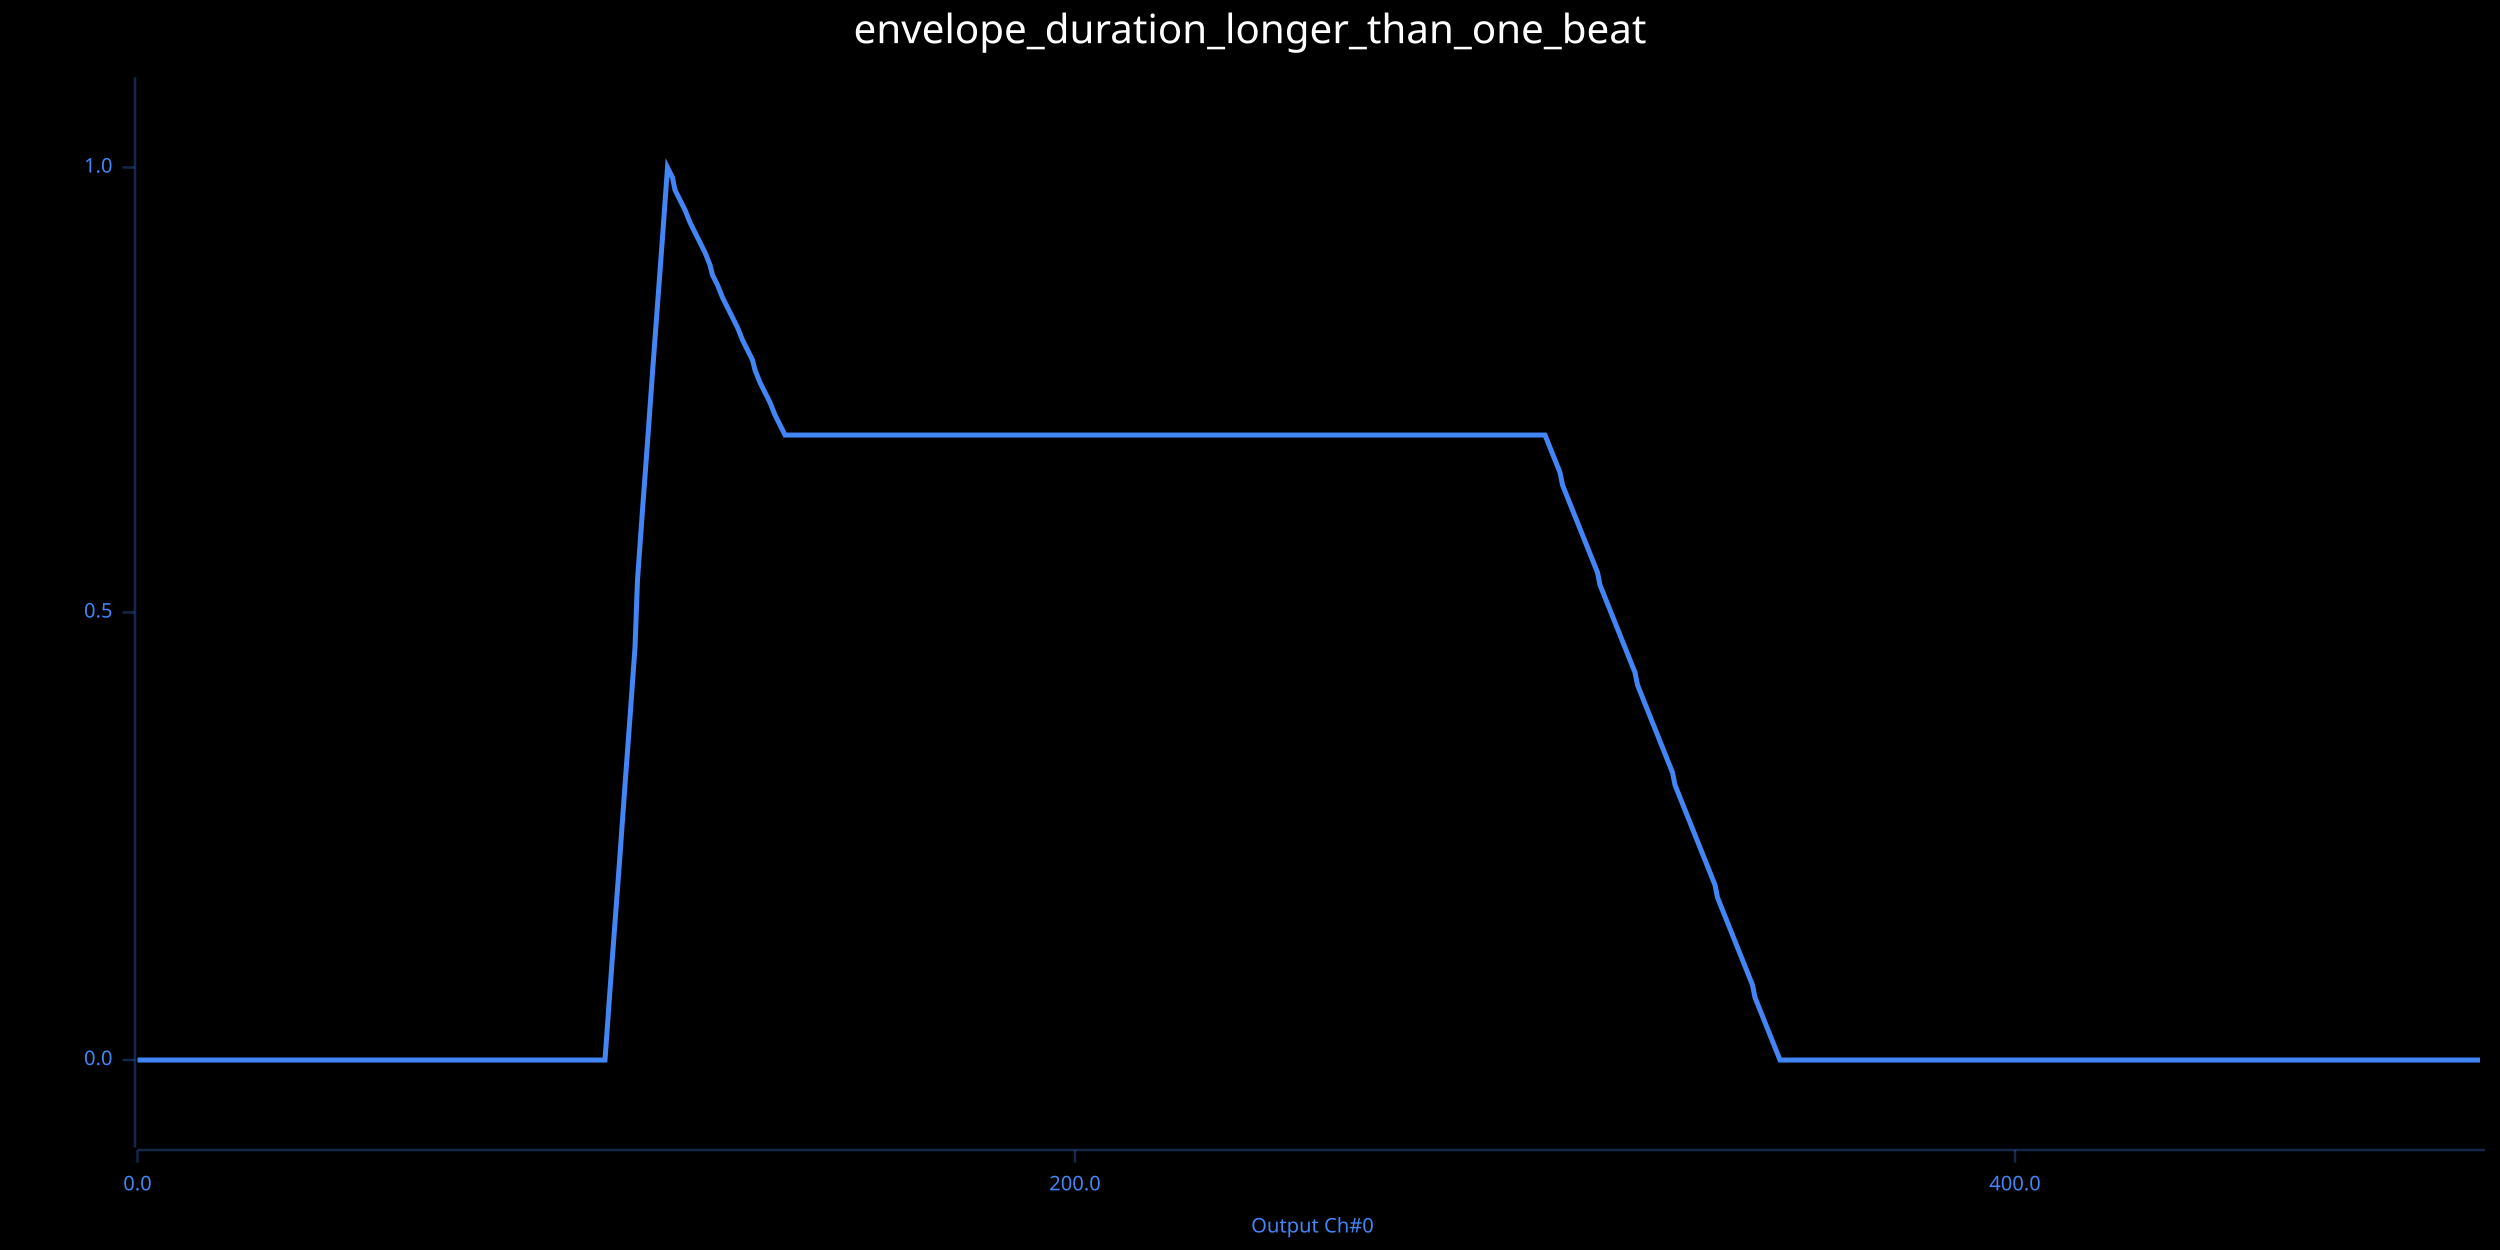
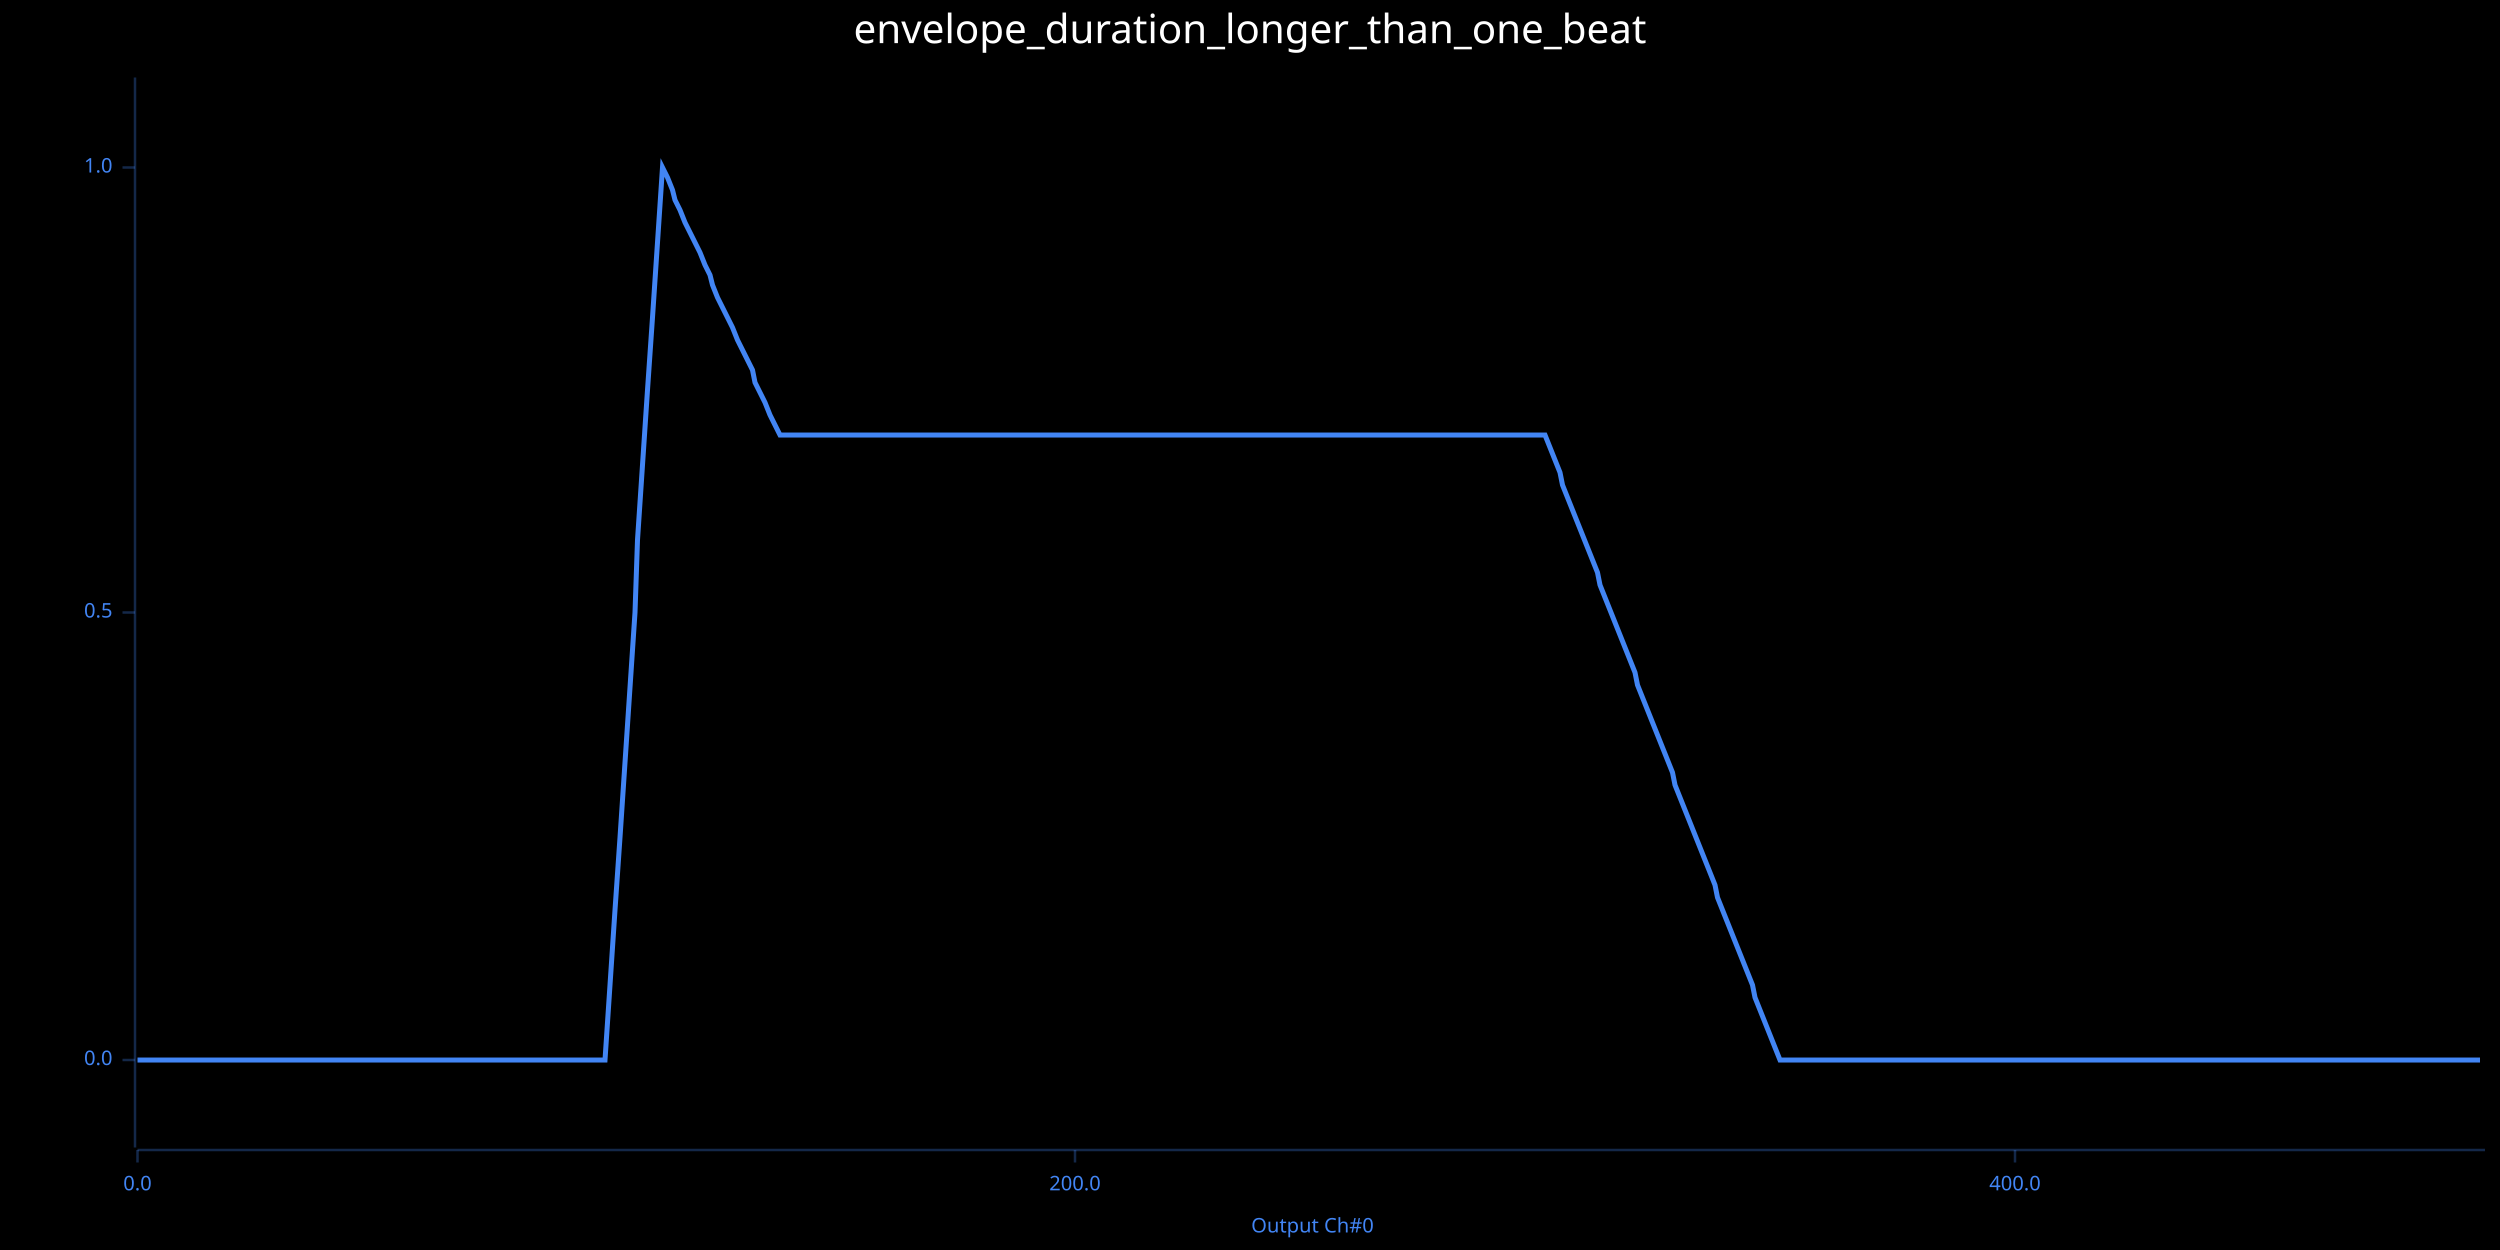
<svg xmlns="http://www.w3.org/2000/svg" width="1000" height="500" viewBox="0 0 1000 500">
  <rect x="0" y="0" width="1000" height="500" opacity="1" fill="#000000" stroke="none" />
  <text x="500" y="5" dy="0.76em" text-anchor="middle" font-family="sans-serif" font-size="16.129" opacity="1" fill="#FFFFFF">
envelope_duration_longer_than_one_beat
</text>
  <text x="525" y="495" dy="-0.5ex" text-anchor="middle" font-family="sans-serif" font-size="8.065" opacity="1" fill="#4285F4">
Output Ch#0
</text>
  <polyline fill="none" opacity="0.3" stroke="#4285F4" stroke-width="1" points="54,31 54,459 " />
  <text x="45" y="424" dy="0.5ex" text-anchor="end" font-family="sans-serif" font-size="8.065" opacity="1" fill="#4285F4">
0.0
</text>
  <polyline fill="none" opacity="0.3" stroke="#4285F4" stroke-width="1" points="49,424 54,424 " />
  <text x="45" y="245" dy="0.5ex" text-anchor="end" font-family="sans-serif" font-size="8.065" opacity="1" fill="#4285F4">
0.5
</text>
  <polyline fill="none" opacity="0.3" stroke="#4285F4" stroke-width="1" points="49,245 54,245 " />
  <text x="45" y="67" dy="0.5ex" text-anchor="end" font-family="sans-serif" font-size="8.065" opacity="1" fill="#4285F4">
1.0
</text>
  <polyline fill="none" opacity="0.3" stroke="#4285F4" stroke-width="1" points="49,67 54,67 " />
  <polyline fill="none" opacity="0.3" stroke="#4285F4" stroke-width="1" points="55,460 994,460 " />
  <text x="55" y="470" dy="0.76em" text-anchor="middle" font-family="sans-serif" font-size="8.065" opacity="1" fill="#4285F4">
0.0
</text>
  <polyline fill="none" opacity="0.3" stroke="#4285F4" stroke-width="1" points="55,460 55,465 " />
  <text x="430" y="470" dy="0.76em" text-anchor="middle" font-family="sans-serif" font-size="8.065" opacity="1" fill="#4285F4">
200.0
</text>
  <polyline fill="none" opacity="0.3" stroke="#4285F4" stroke-width="1" points="430,460 430,465 " />
  <text x="806" y="470" dy="0.76em" text-anchor="middle" font-family="sans-serif" font-size="8.065" opacity="1" fill="#4285F4">
400.0
</text>
  <polyline fill="none" opacity="0.3" stroke="#4285F4" stroke-width="1" points="806,460 806,465 " />
-   <polyline fill="none" opacity="1" stroke="#4285F4" stroke-width="2" points="55,424 56,424 58,424 60,424 62,424 64,424 66,424 68,424 70,424 71,424 73,424 75,424 77,424 79,424 81,424 83,424 85,424 86,424 88,424 90,424 92,424 94,424 96,424 98,424 100,424 101,424 103,424 105,424 107,424 109,424 111,424 113,424 115,424 116,424 118,424 120,424 122,424 124,424 126,424 128,424 130,424 131,424 133,424 135,424 137,424 139,424 141,424 143,424 145,424 147,424 148,424 150,424 152,424 154,424 156,424 158,424 160,424 162,424 163,424 165,424 167,424 169,424 171,424 173,424 175,424 177,424 178,424 180,424 182,424 184,424 186,424 188,424 190,424 192,424 193,424 195,424 197,424 199,424 201,424 203,424 205,424 207,424 208,424 210,424 212,424 214,424 216,424 218,424 220,424 222,424 224,424 225,424 227,424 229,424 231,424 233,424 235,424 237,424 239,424 240,424 242,424 244,396 246,369 248,342 250,314 252,287 254,259 255,232 257,204 259,177 261,149 263,122 265,95 267,67 269,71 270,76 272,80 274,84 276,89 278,93 280,97 282,101 284,106 285,110 287,114 289,119 291,123 293,127 295,131 297,136 299,140 301,144 302,148 304,153 306,157 308,161 310,166 312,170 314,174 316,174 317,174 319,174 321,174 323,174 325,174 327,174 329,174 331,174 332,174 334,174 336,174 338,174 340,174 342,174 344,174 346,174 347,174 349,174 351,174 353,174 355,174 357,174 359,174 361,174 362,174 364,174 366,174 368,174 370,174 372,174 374,174 376,174 378,174 379,174 381,174 383,174 385,174 387,174 389,174 391,174 393,174 394,174 396,174 398,174 400,174 402,174 404,174 406,174 408,174 409,174 411,174 413,174 415,174 417,174 419,174 421,174 423,174 424,174 426,174 428,174 430,174 432,174 434,174 436,174 438,174 439,174 441,174 443,174 445,174 447,174 449,174 451,174 453,174 455,174 456,174 458,174 460,174 462,174 464,174 466,174 468,174 470,174 471,174 473,174 475,174 477,174 479,174 481,174 483,174 485,174 486,174 488,174 490,174 492,174 494,174 496,174 498,174 500,174 501,174 503,174 505,174 507,174 509,174 511,174 513,174 515,174 516,174 518,174 520,174 522,174 524,174 526,174 528,174 530,174 532,174 533,174 535,174 537,174 539,174 541,174 543,174 545,174 547,174 548,174 550,174 552,174 554,174 556,174 558,174 560,174 562,174 563,174 565,174 567,174 569,174 571,174 573,174 575,174 577,174 578,174 580,174 582,174 584,174 586,174 588,174 590,174 592,174 593,174 595,174 597,174 599,174 601,174 603,174 605,174 607,174 609,174 610,174 612,174 614,174 616,174 618,174 620,179 622,184 624,189 625,194 627,199 629,204 631,209 633,214 635,219 637,224 639,229 640,234 642,239 644,244 646,249 648,254 650,259 652,264 654,269 655,274 657,279 659,284 661,289 663,294 665,299 667,304 669,309 670,314 672,319 674,324 676,329 678,334 680,339 682,344 684,349 686,354 687,359 689,364 691,369 693,374 695,379 697,384 699,389 701,394 702,399 704,404 706,409 708,414 710,419 712,424 714,424 716,424 717,424 719,424 721,424 723,424 725,424 727,424 729,424 731,424 732,424 734,424 736,424 738,424 740,424 742,424 744,424 746,424 747,424 749,424 751,424 753,424 755,424 757,424 759,424 761,424 763,424 764,424 766,424 768,424 770,424 772,424 774,424 776,424 778,424 779,424 781,424 783,424 785,424 787,424 789,424 791,424 793,424 794,424 796,424 798,424 800,424 802,424 804,424 806,424 808,424 809,424 811,424 813,424 815,424 817,424 819,424 821,424 823,424 824,424 826,424 828,424 830,424 832,424 834,424 836,424 838,424 840,424 841,424 843,424 845,424 847,424 849,424 851,424 853,424 855,424 856,424 858,424 860,424 862,424 864,424 866,424 868,424 870,424 871,424 873,424 875,424 877,424 879,424 881,424 883,424 885,424 886,424 888,424 890,424 892,424 894,424 896,424 898,424 900,424 901,424 903,424 905,424 907,424 909,424 911,424 913,424 915,424 917,424 918,424 920,424 922,424 924,424 926,424 928,424 930,424 932,424 933,424 935,424 937,424 939,424 941,424 943,424 945,424 947,424 948,424 950,424 952,424 954,424 956,424 958,424 960,424 962,424 963,424 965,424 967,424 969,424 971,424 973,424 975,424 977,424 978,424 980,424 982,424 984,424 986,424 988,424 990,424 992,424 " />
+   <polyline fill="none" opacity="1" stroke="#4285F4" stroke-width="2" points="55,424 56,424 58,424 60,424 62,424 64,424 66,424 68,424 70,424 71,424 73,424 75,424 77,424 79,424 81,424 83,424 85,424 86,424 88,424 90,424 92,424 94,424 96,424 98,424 100,424 101,424 103,424 105,424 107,424 109,424 111,424 113,424 115,424 116,424 118,424 120,424 122,424 124,424 126,424 128,424 130,424 131,424 133,424 135,424 137,424 139,424 141,424 143,424 145,424 147,424 148,424 150,424 152,424 154,424 156,424 158,424 160,424 162,424 163,424 165,424 167,424 169,424 171,424 173,424 175,424 177,424 178,424 180,424 182,424 184,424 186,424 188,424 190,424 192,424 193,424 195,424 197,424 199,424 201,424 203,424 205,424 207,424 208,424 210,424 212,424 214,424 216,424 218,424 220,424 222,424 224,424 225,424 227,424 229,424 231,424 233,424 235,424 237,424 239,424 240,424 242,424 244,394 246,364 248,335 250,305 252,275 254,245 255,216 257,186 259,156 261,127 263,97 265,67 267,71 269,76 270,80 272,84 274,89 276,93 278,97 280,101 282,106 284,110 285,114 287,119 289,123 291,127 293,131 295,136 297,140 299,144 301,148 302,153 304,157 306,161 308,166 310,170 312,174 314,174 316,174 317,174 319,174 321,174 323,174 325,174 327,174 329,174 331,174 332,174 334,174 336,174 338,174 340,174 342,174 344,174 346,174 347,174 349,174 351,174 353,174 355,174 357,174 359,174 361,174 362,174 364,174 366,174 368,174 370,174 372,174 374,174 376,174 378,174 379,174 381,174 383,174 385,174 387,174 389,174 391,174 393,174 394,174 396,174 398,174 400,174 402,174 404,174 406,174 408,174 409,174 411,174 413,174 415,174 417,174 419,174 421,174 423,174 424,174 426,174 428,174 430,174 432,174 434,174 436,174 438,174 439,174 441,174 443,174 445,174 447,174 449,174 451,174 453,174 455,174 456,174 458,174 460,174 462,174 464,174 466,174 468,174 470,174 471,174 473,174 475,174 477,174 479,174 481,174 483,174 485,174 486,174 488,174 490,174 492,174 494,174 496,174 498,174 500,174 501,174 503,174 505,174 507,174 509,174 511,174 513,174 515,174 516,174 518,174 520,174 522,174 524,174 526,174 528,174 530,174 532,174 533,174 535,174 537,174 539,174 541,174 543,174 545,174 547,174 548,174 550,174 552,174 554,174 556,174 558,174 560,174 562,174 563,174 565,174 567,174 569,174 571,174 573,174 575,174 577,174 578,174 580,174 582,174 584,174 586,174 588,174 590,174 592,174 593,174 595,174 597,174 599,174 601,174 603,174 605,174 607,174 609,174 610,174 612,174 614,174 616,174 618,174 620,179 622,184 624,189 625,194 627,199 629,204 631,209 633,214 635,219 637,224 639,229 640,234 642,239 644,244 646,249 648,254 650,259 652,264 654,269 655,274 657,279 659,284 661,289 663,294 665,299 667,304 669,309 670,314 672,319 674,324 676,329 678,334 680,339 682,344 684,349 686,354 687,359 689,364 691,369 693,374 695,379 697,384 699,389 701,394 702,399 704,404 706,409 708,414 710,419 712,424 714,424 716,424 717,424 719,424 721,424 723,424 725,424 727,424 729,424 731,424 732,424 734,424 736,424 738,424 740,424 742,424 744,424 746,424 747,424 749,424 751,424 753,424 755,424 757,424 759,424 761,424 763,424 764,424 766,424 768,424 770,424 772,424 774,424 776,424 778,424 779,424 781,424 783,424 785,424 787,424 789,424 791,424 793,424 794,424 796,424 798,424 800,424 802,424 804,424 806,424 808,424 809,424 811,424 813,424 815,424 817,424 819,424 821,424 823,424 824,424 826,424 828,424 830,424 832,424 834,424 836,424 838,424 840,424 841,424 843,424 845,424 847,424 849,424 851,424 853,424 855,424 856,424 858,424 860,424 862,424 864,424 866,424 868,424 870,424 871,424 873,424 875,424 877,424 879,424 881,424 883,424 885,424 886,424 888,424 890,424 892,424 894,424 896,424 898,424 900,424 901,424 903,424 905,424 907,424 909,424 911,424 913,424 915,424 917,424 918,424 920,424 922,424 924,424 926,424 928,424 930,424 932,424 933,424 935,424 937,424 939,424 941,424 943,424 945,424 947,424 948,424 950,424 952,424 954,424 956,424 958,424 960,424 962,424 963,424 965,424 967,424 969,424 971,424 973,424 975,424 977,424 978,424 980,424 982,424 984,424 986,424 988,424 990,424 992,424 " />
</svg>
